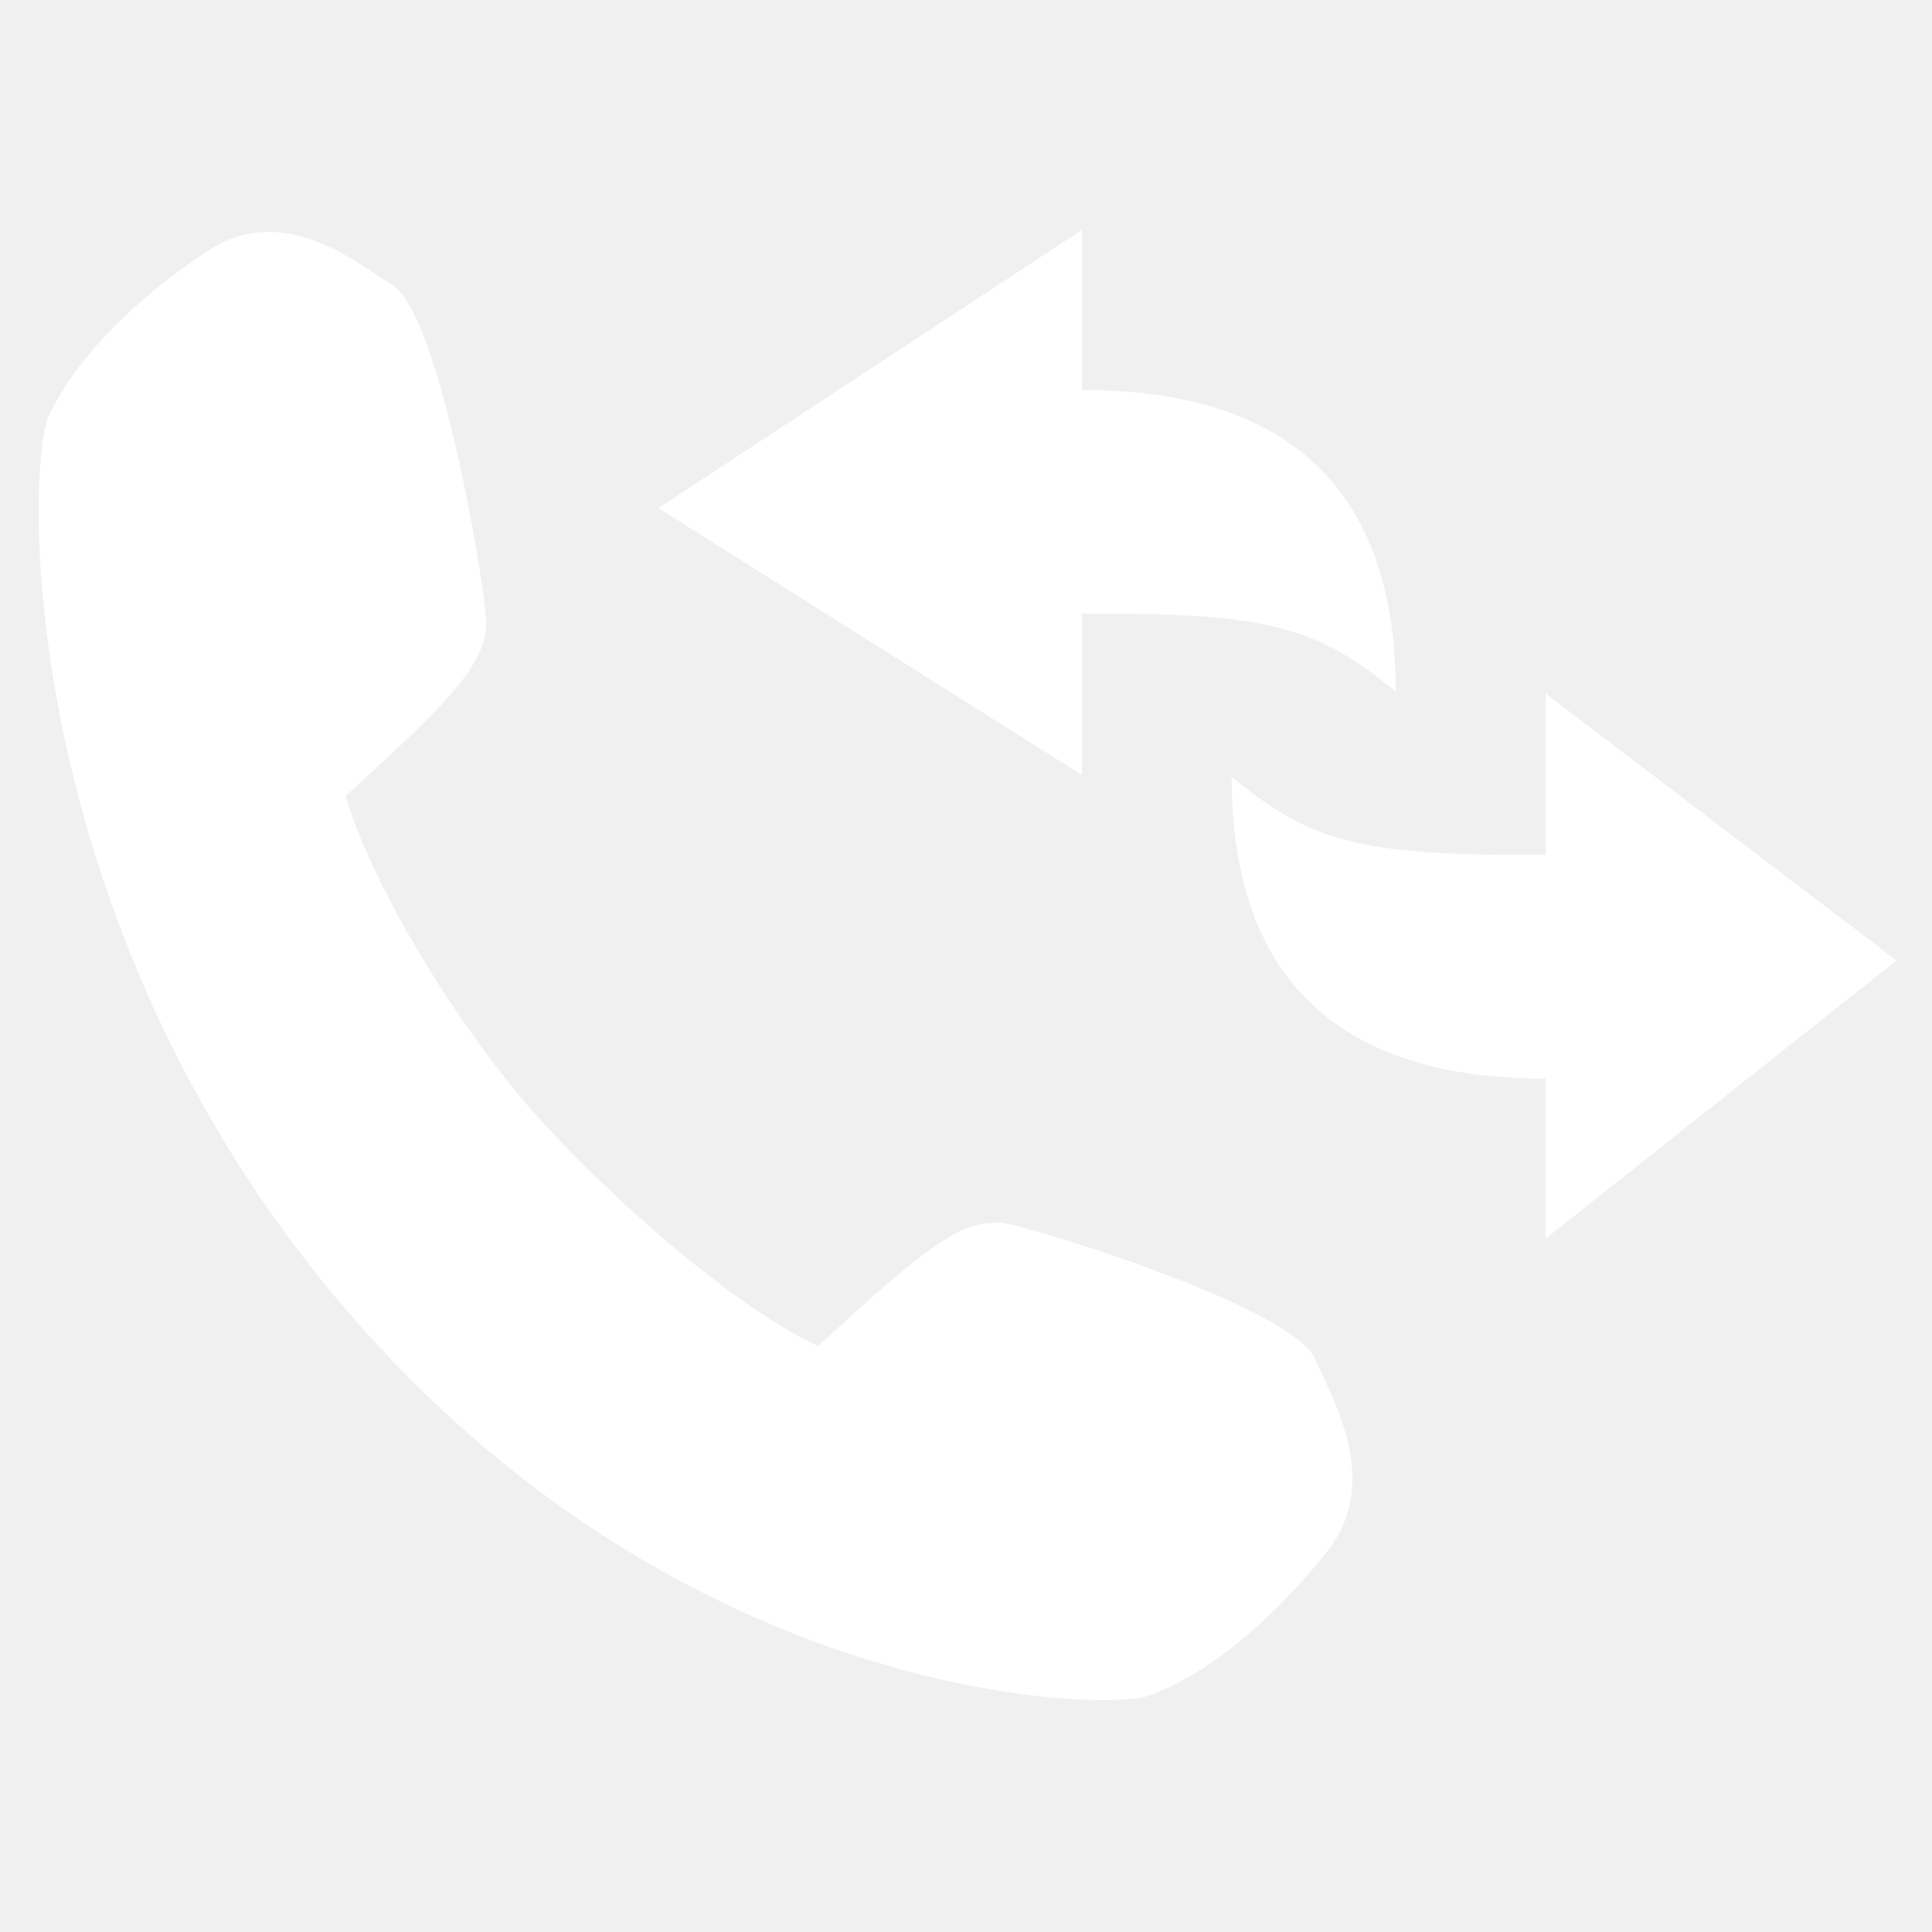
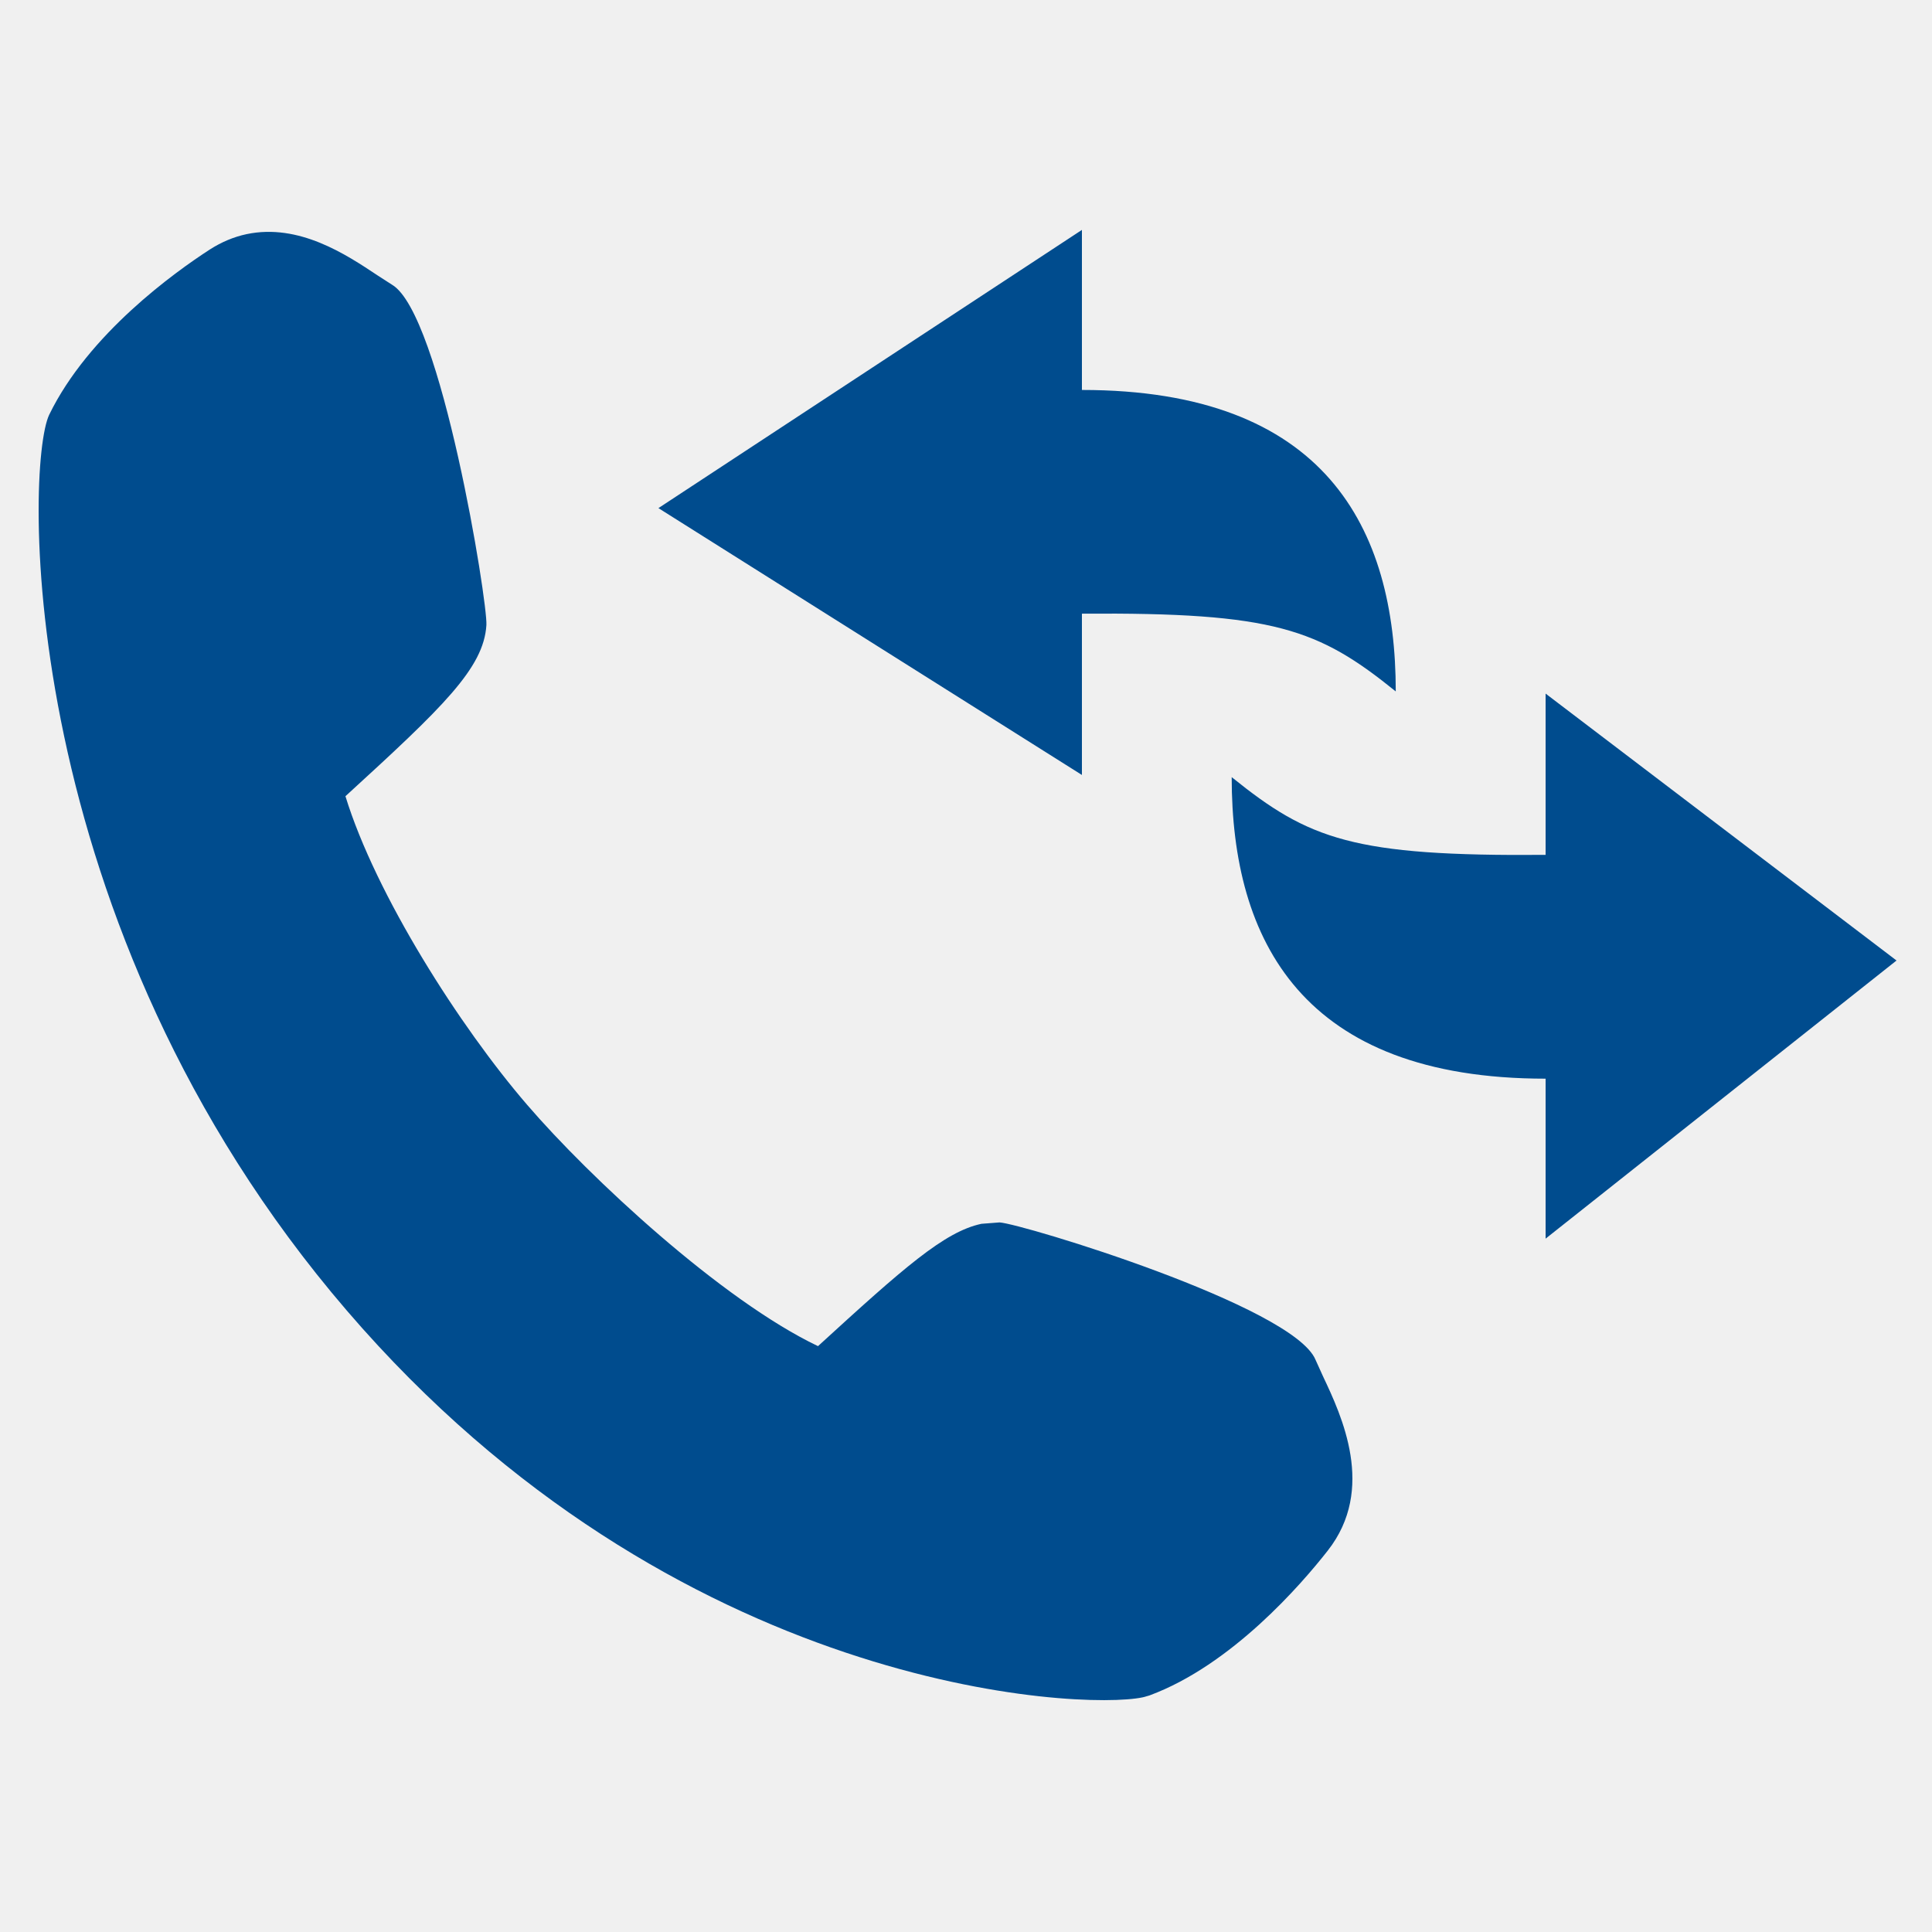
<svg xmlns="http://www.w3.org/2000/svg" id="Icons.fw-call-history" viewBox="0 0 25 25" style="background-color:#ffffff00" version="1.1" xml:space="preserve" x="0px" y="0px" width="25px" height="25px">
  <g id="call-history">
-     <path id="base35" d="M 12.7 15.836 C 12.22 15.938 11.693 16.406 10.585 17.419 C 9.336 16.823 7.627 15.234 6.821 14.296 C 5.949 13.284 4.862 11.578 4.47 10.303 C 5.733 9.148 6.26 8.646 6.294 8.088 C 6.311 7.788 5.709 4.064 5.074 3.685 L 4.883 3.562 C 4.479 3.293 3.869 2.887 3.19 3.03 C 3.025 3.065 2.866 3.132 2.716 3.228 C 2.26 3.523 1.145 4.322 0.637 5.366 C 0.324 6.016 0.181 11.947 4.488 16.959 C 8.745 21.915 13.995 22.13 14.783 21.964 L 14.805 21.959 L 14.874 21.939 C 15.939 21.545 16.842 20.498 17.181 20.065 C 17.807 19.268 17.36 18.318 17.119 17.808 L 17.023 17.596 C 16.737 16.901 13.224 15.835 12.934 15.818 L 12.7 15.836 ZM 20 8.975 L 20 11.062 C 17.511 11.082 16.939 10.864 15.938 10.056 C 15.938 12.173 16.853 13.958 20 13.958 L 20 16.028 L 24.541 12.429 L 20 8.975 ZM 14 10.028 L 14 7.941 C 16.489 7.922 17.061 8.139 18.061 8.947 C 18.061 6.83 17.147 5.046 14 5.046 L 14 2.975 L 8.52 6.575 L 14 10.028 Z" fill="#ffffff" />
+     <path id="base35" d="M 12.7 15.836 C 12.22 15.938 11.693 16.406 10.585 17.419 C 9.336 16.823 7.627 15.234 6.821 14.296 C 5.949 13.284 4.862 11.578 4.47 10.303 C 5.733 9.148 6.26 8.646 6.294 8.088 C 6.311 7.788 5.709 4.064 5.074 3.685 L 4.883 3.562 C 4.479 3.293 3.869 2.887 3.19 3.03 C 3.025 3.065 2.866 3.132 2.716 3.228 C 2.26 3.523 1.145 4.322 0.637 5.366 C 0.324 6.016 0.181 11.947 4.488 16.959 C 8.745 21.915 13.995 22.13 14.783 21.964 L 14.805 21.959 L 14.874 21.939 C 15.939 21.545 16.842 20.498 17.181 20.065 C 17.807 19.268 17.36 18.318 17.119 17.808 L 17.023 17.596 C 16.737 16.901 13.224 15.835 12.934 15.818 L 12.7 15.836 ZM 20 8.975 L 20 11.062 C 17.511 11.082 16.939 10.864 15.938 10.056 C 15.938 12.173 16.853 13.958 20 13.958 L 20 16.028 L 24.541 12.429 L 20 8.975 ZM 14 10.028 L 14 7.941 C 16.489 7.922 17.061 8.139 18.061 8.947 C 18.061 6.83 17.147 5.046 14 5.046 L 14 2.975 L 8.52 6.575 L 14 10.028 Z" fill="#004c8e" />
  </g>
</svg>
